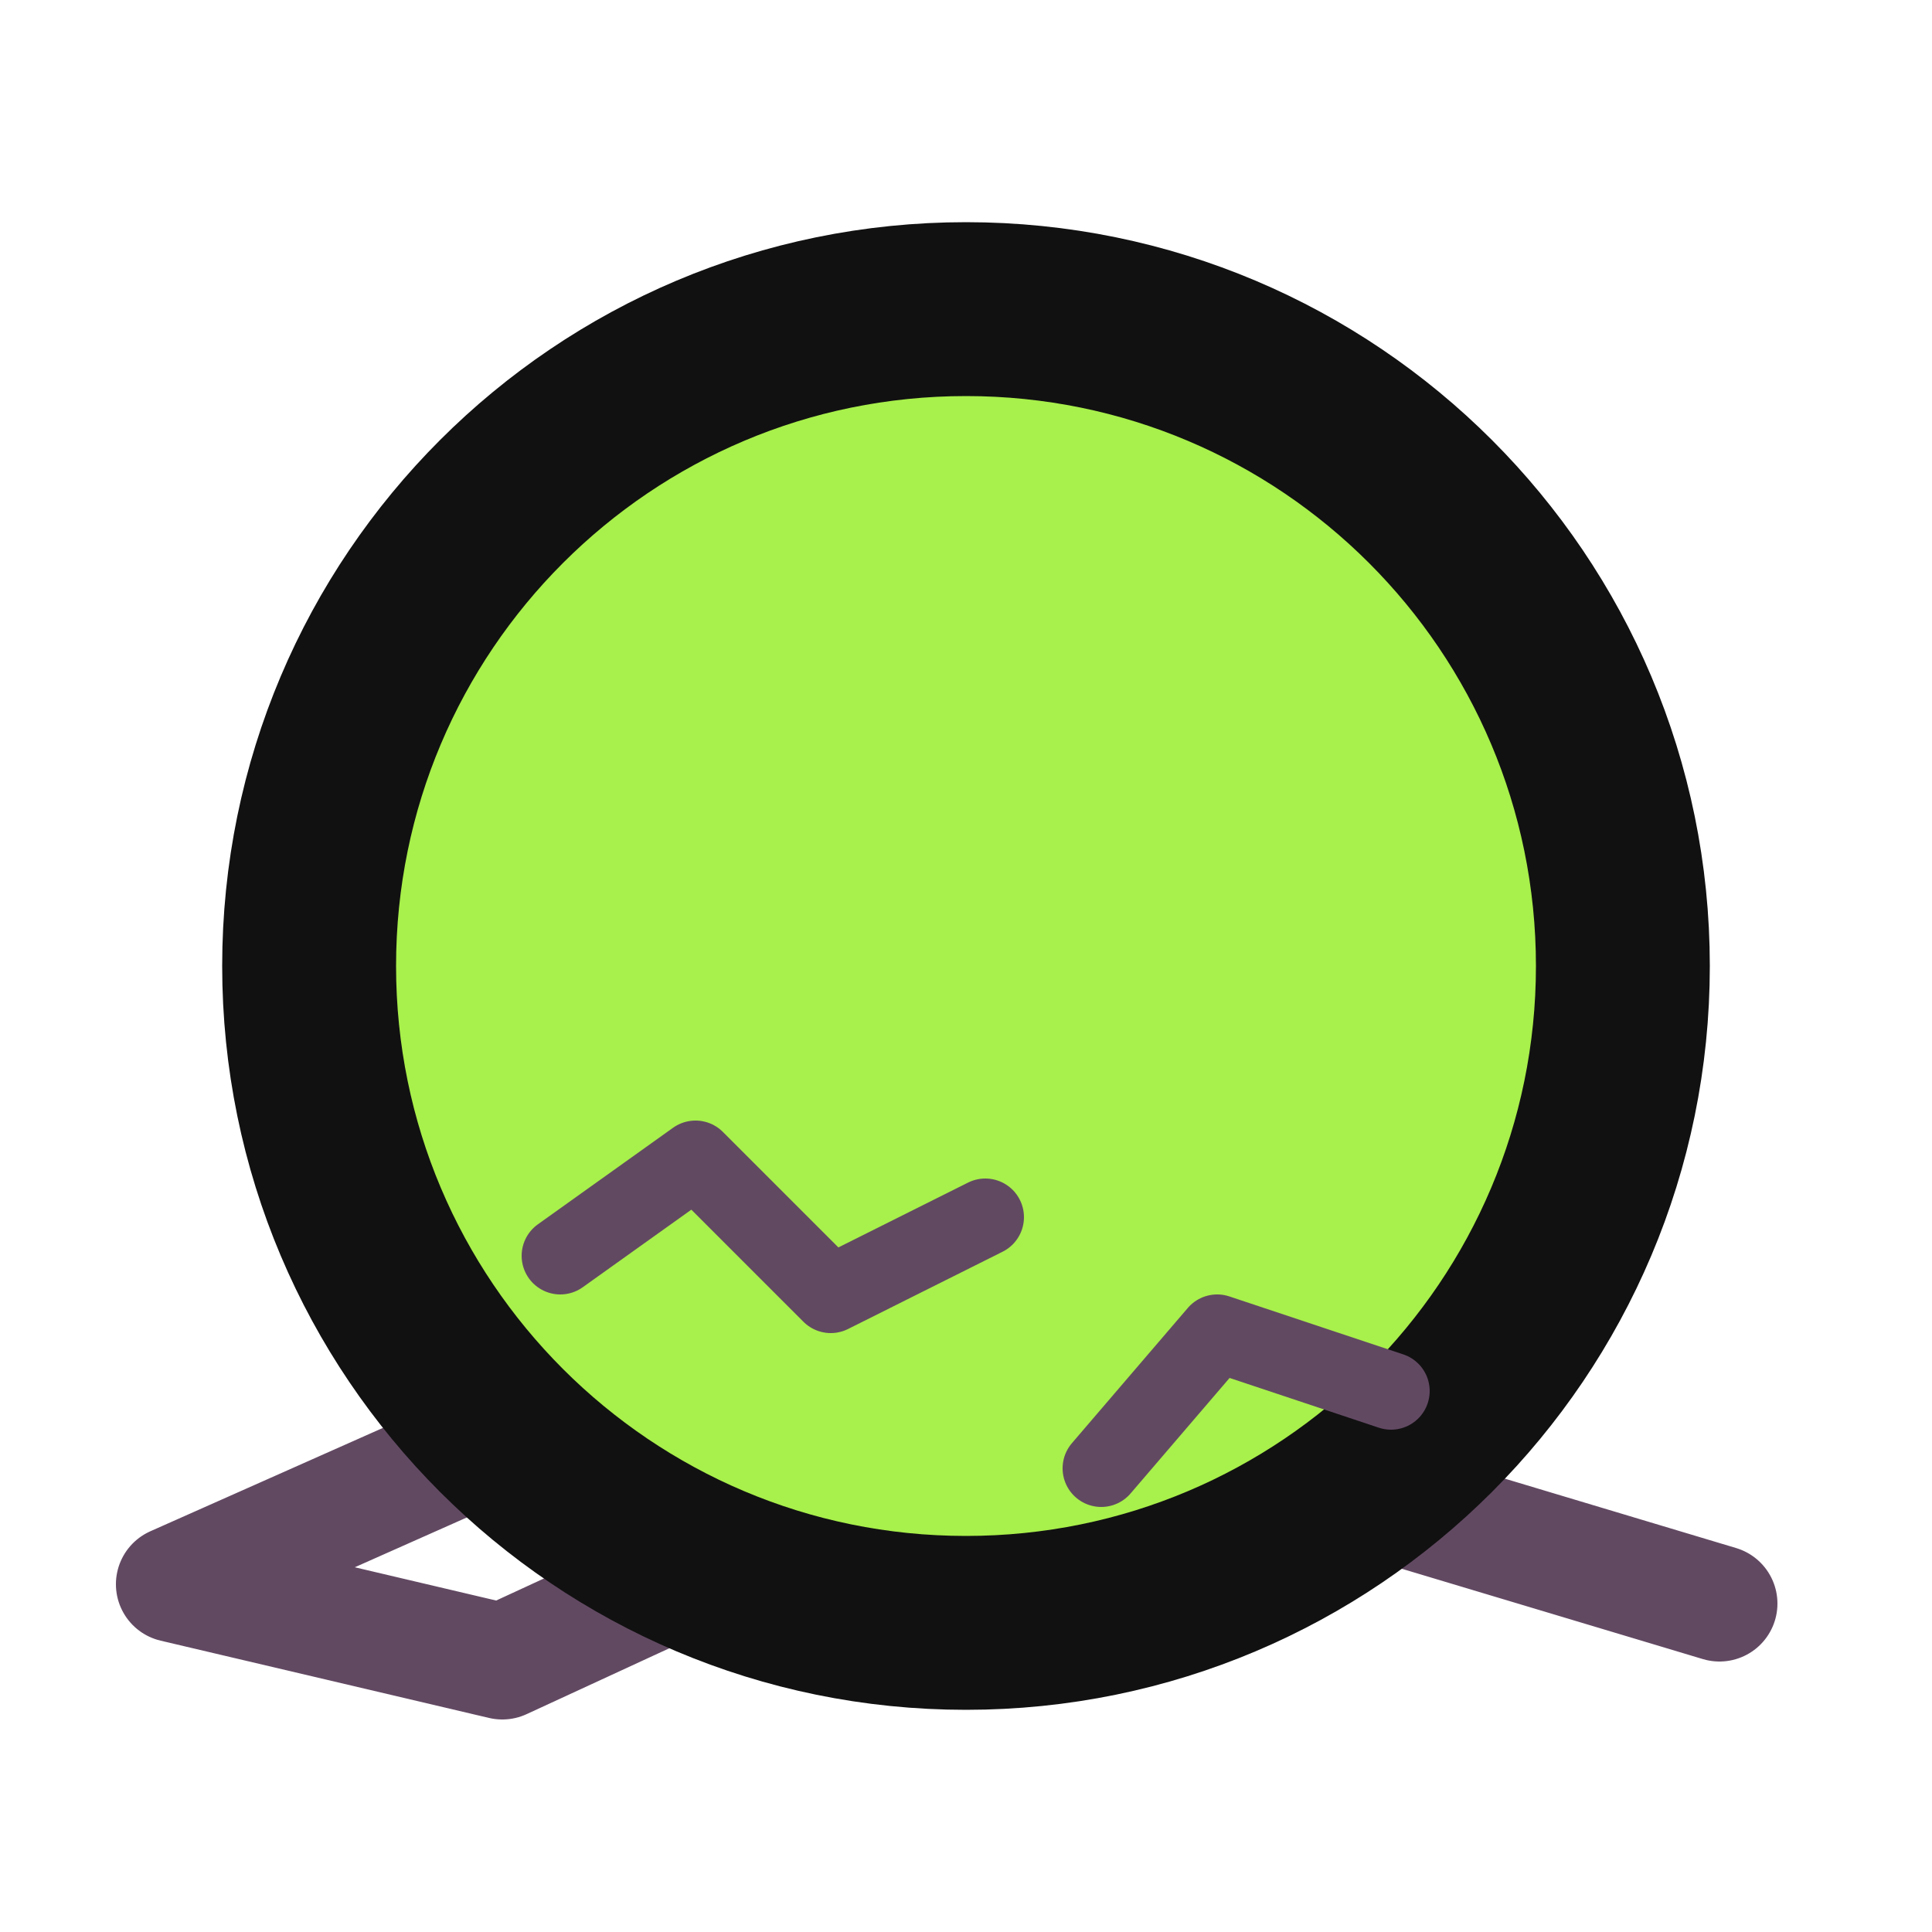
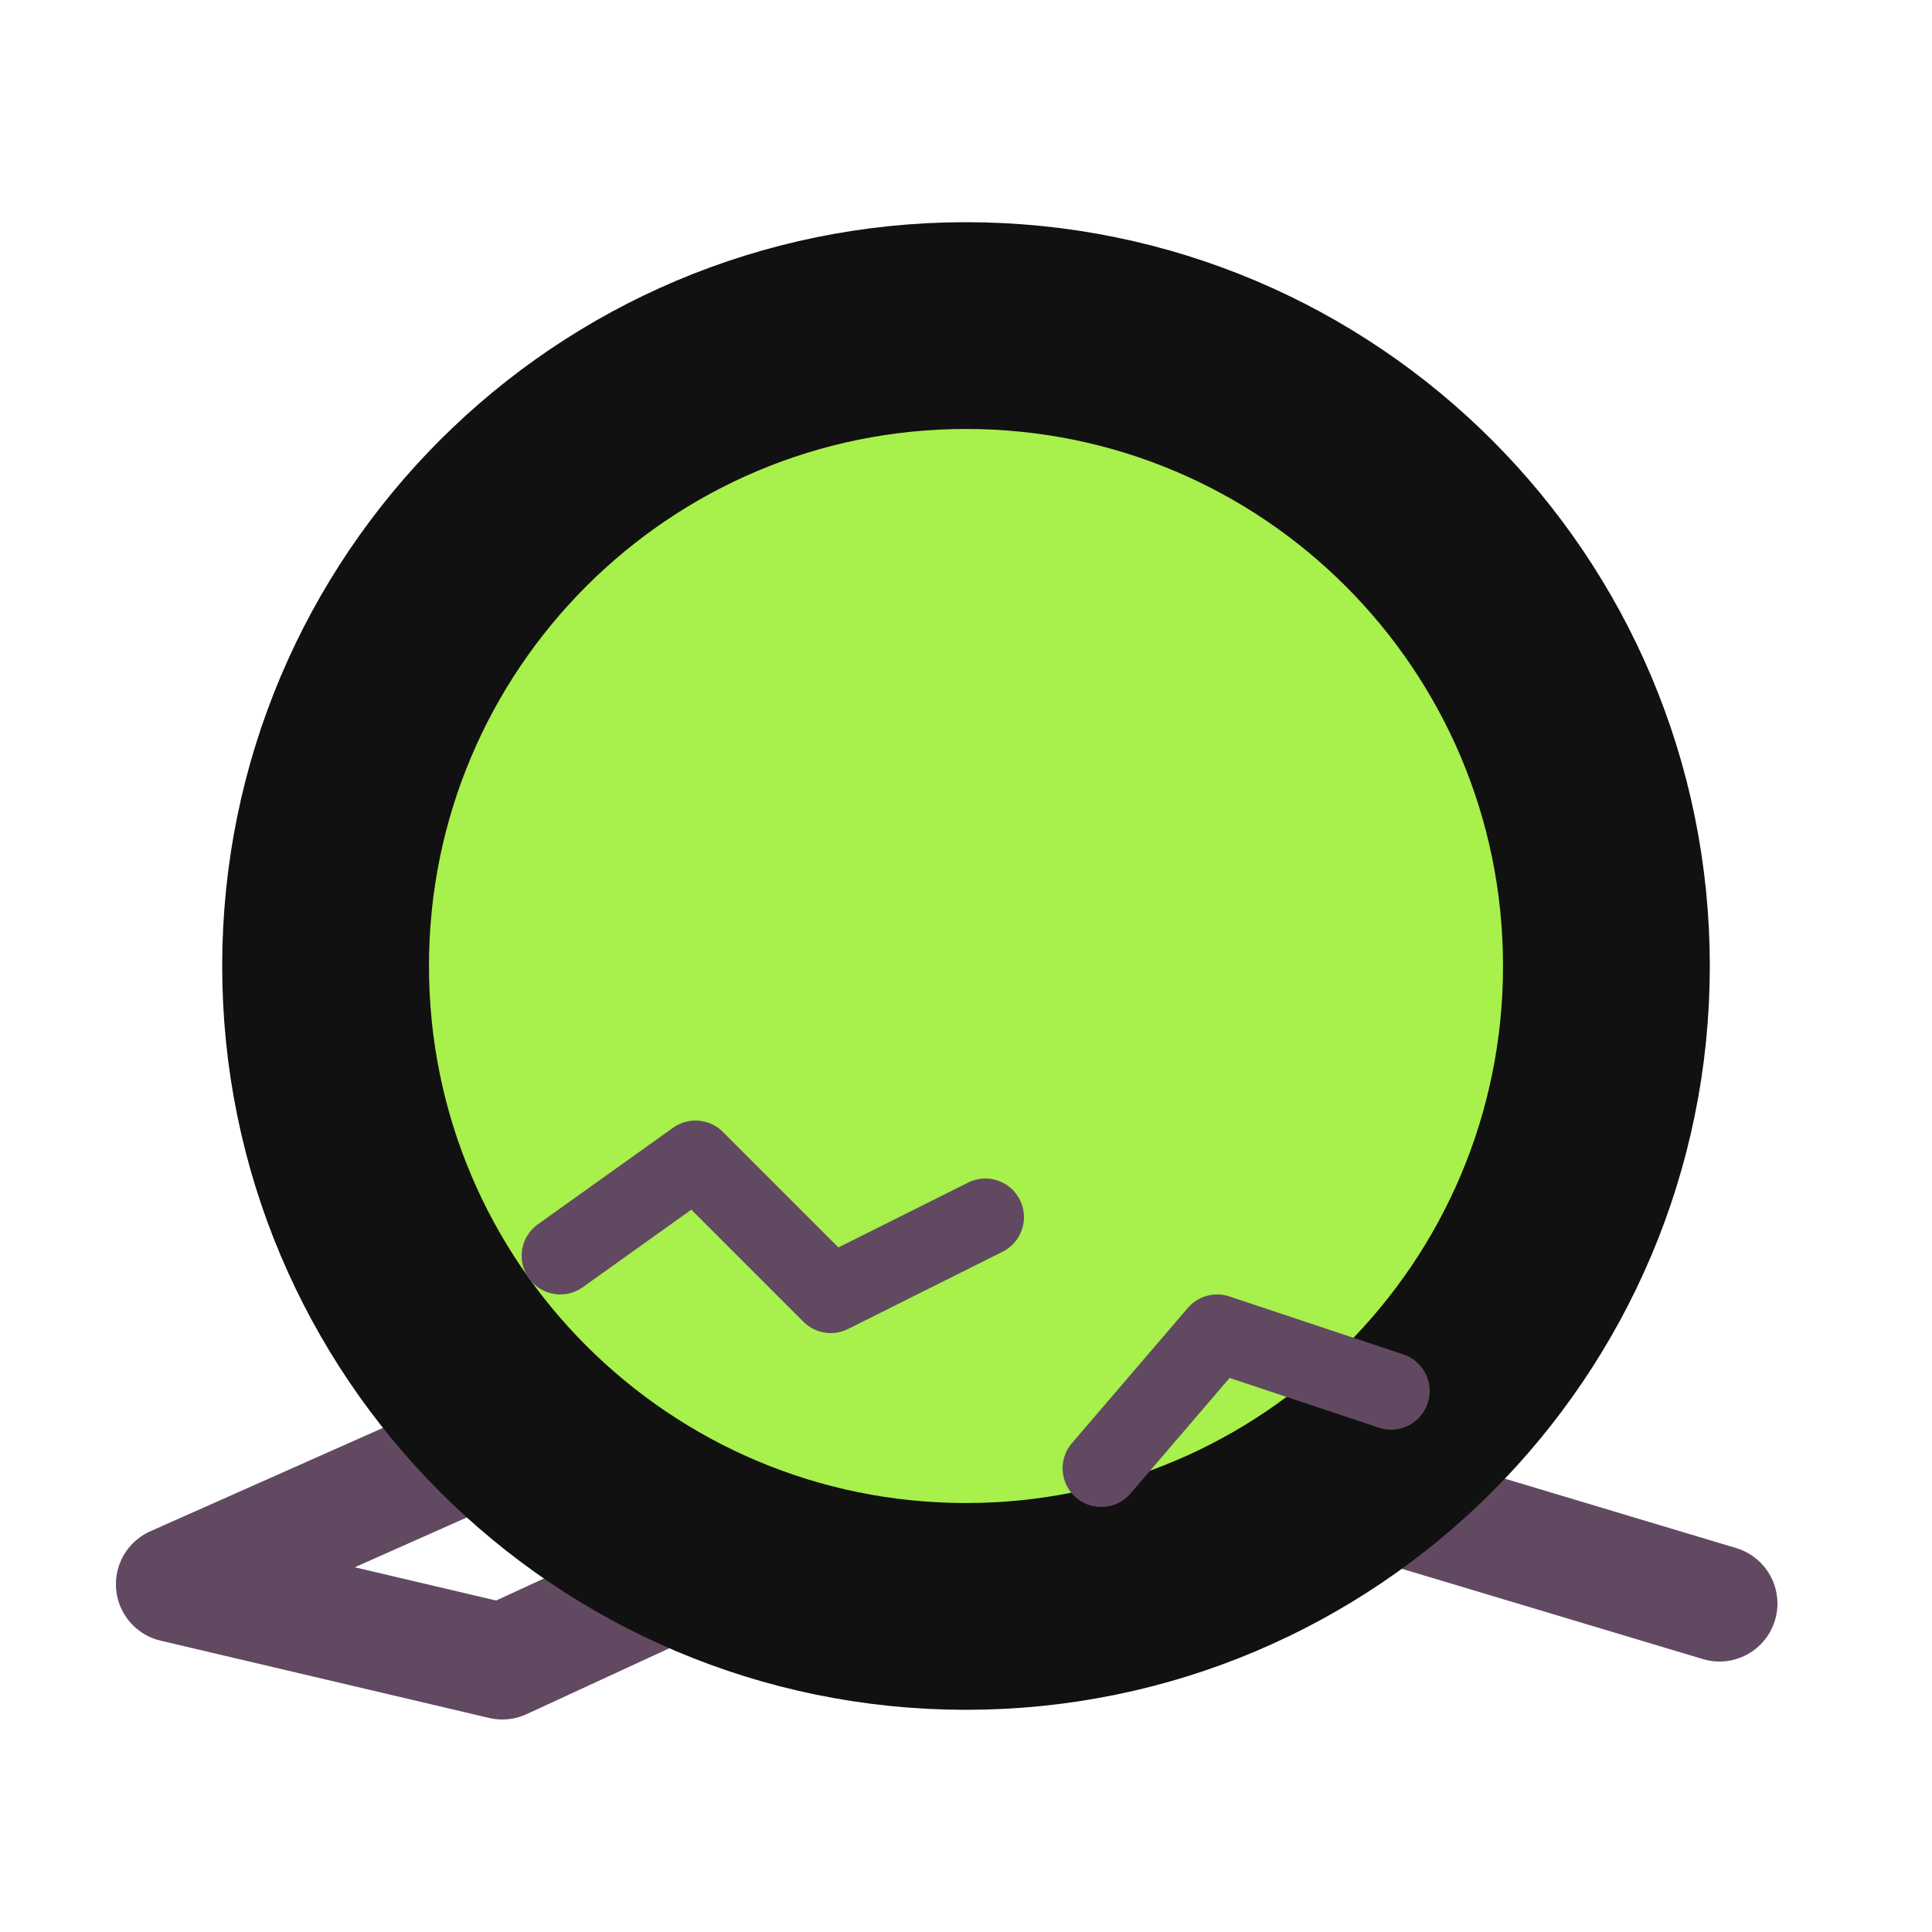
<svg xmlns="http://www.w3.org/2000/svg" width="100" height="100" viewBox="0 0 100 100">
  <g stroke-linecap="round" stroke-linejoin="round">
    <path d="M27 74L9 82l17 4 13-6m30-3 20 6" fill="none" stroke="#624962" stroke-width="6" />
-     <circle cx="50" cy="50" r="34" fill="#a8f04b" stroke="#111111" stroke-width="9" />
+     <circle cx="50" cy="50" r="33.148" fill="#a8f04b" stroke="#111111" stroke-width="10.703" />
    <path d="M29 65l7-5 7 7 8-4m6 13 6-7 9 3" fill="none" stroke="#624962" stroke-width="4" />
  </g>
</svg>
